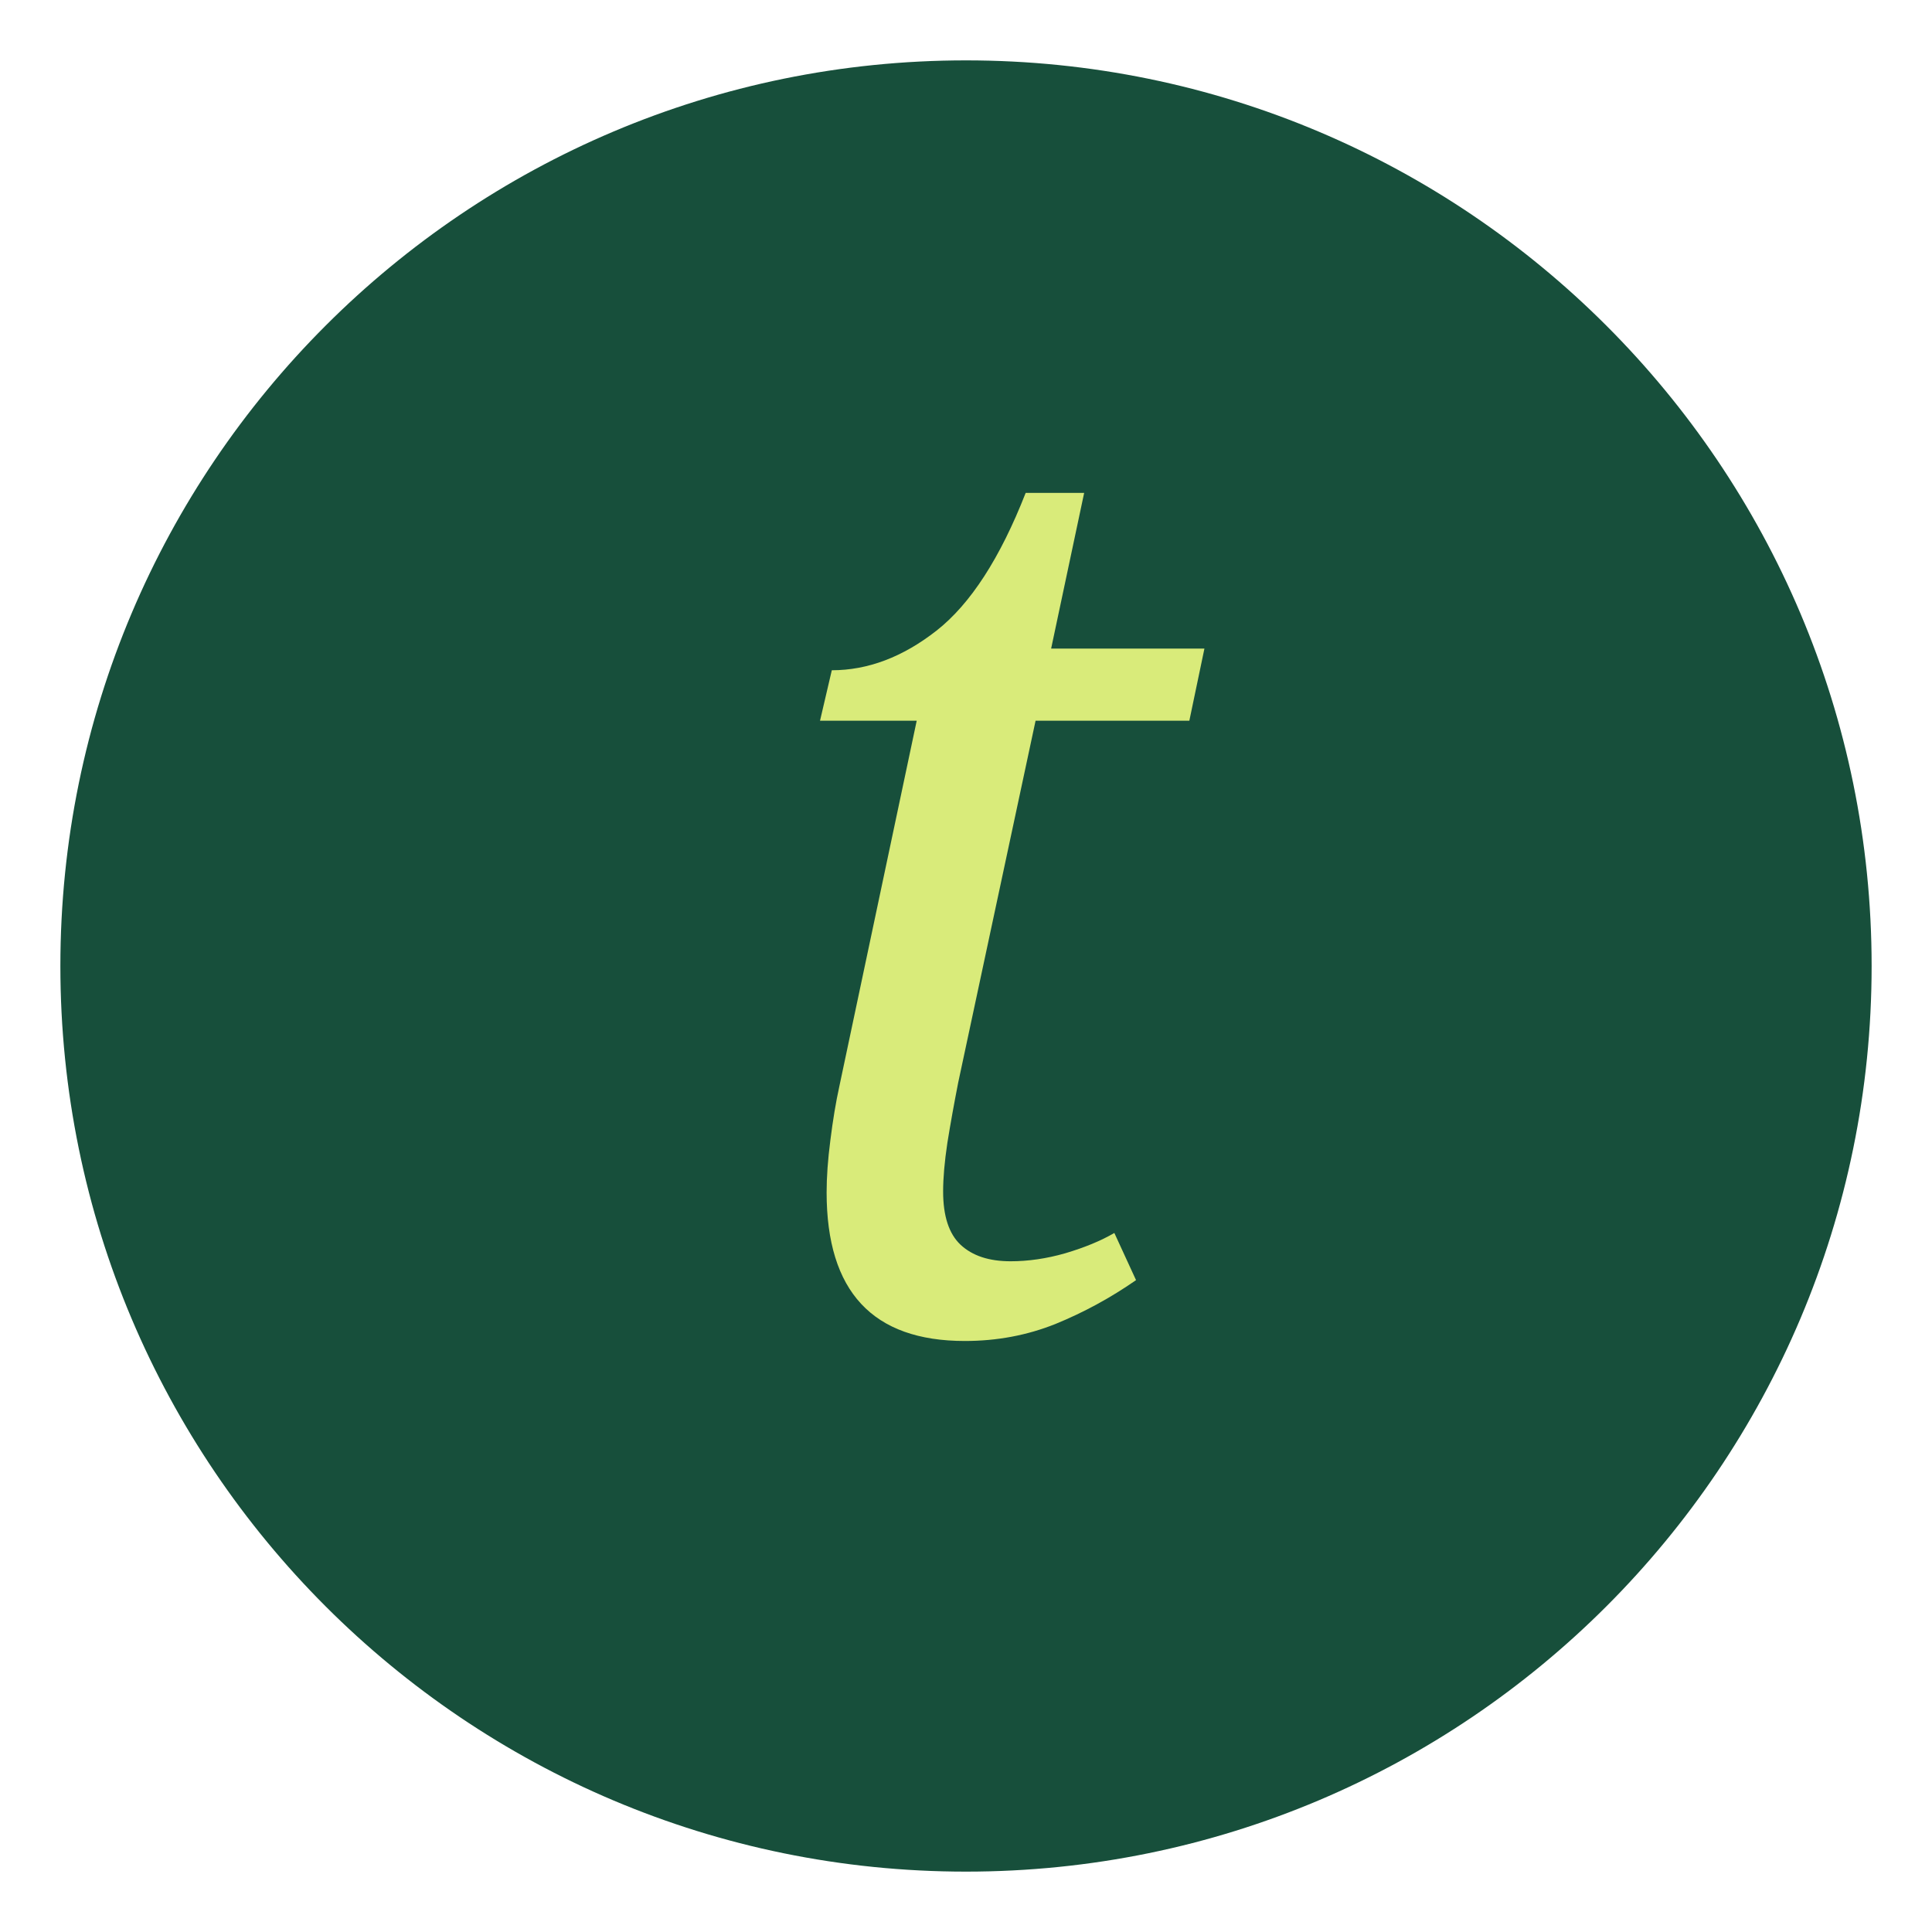
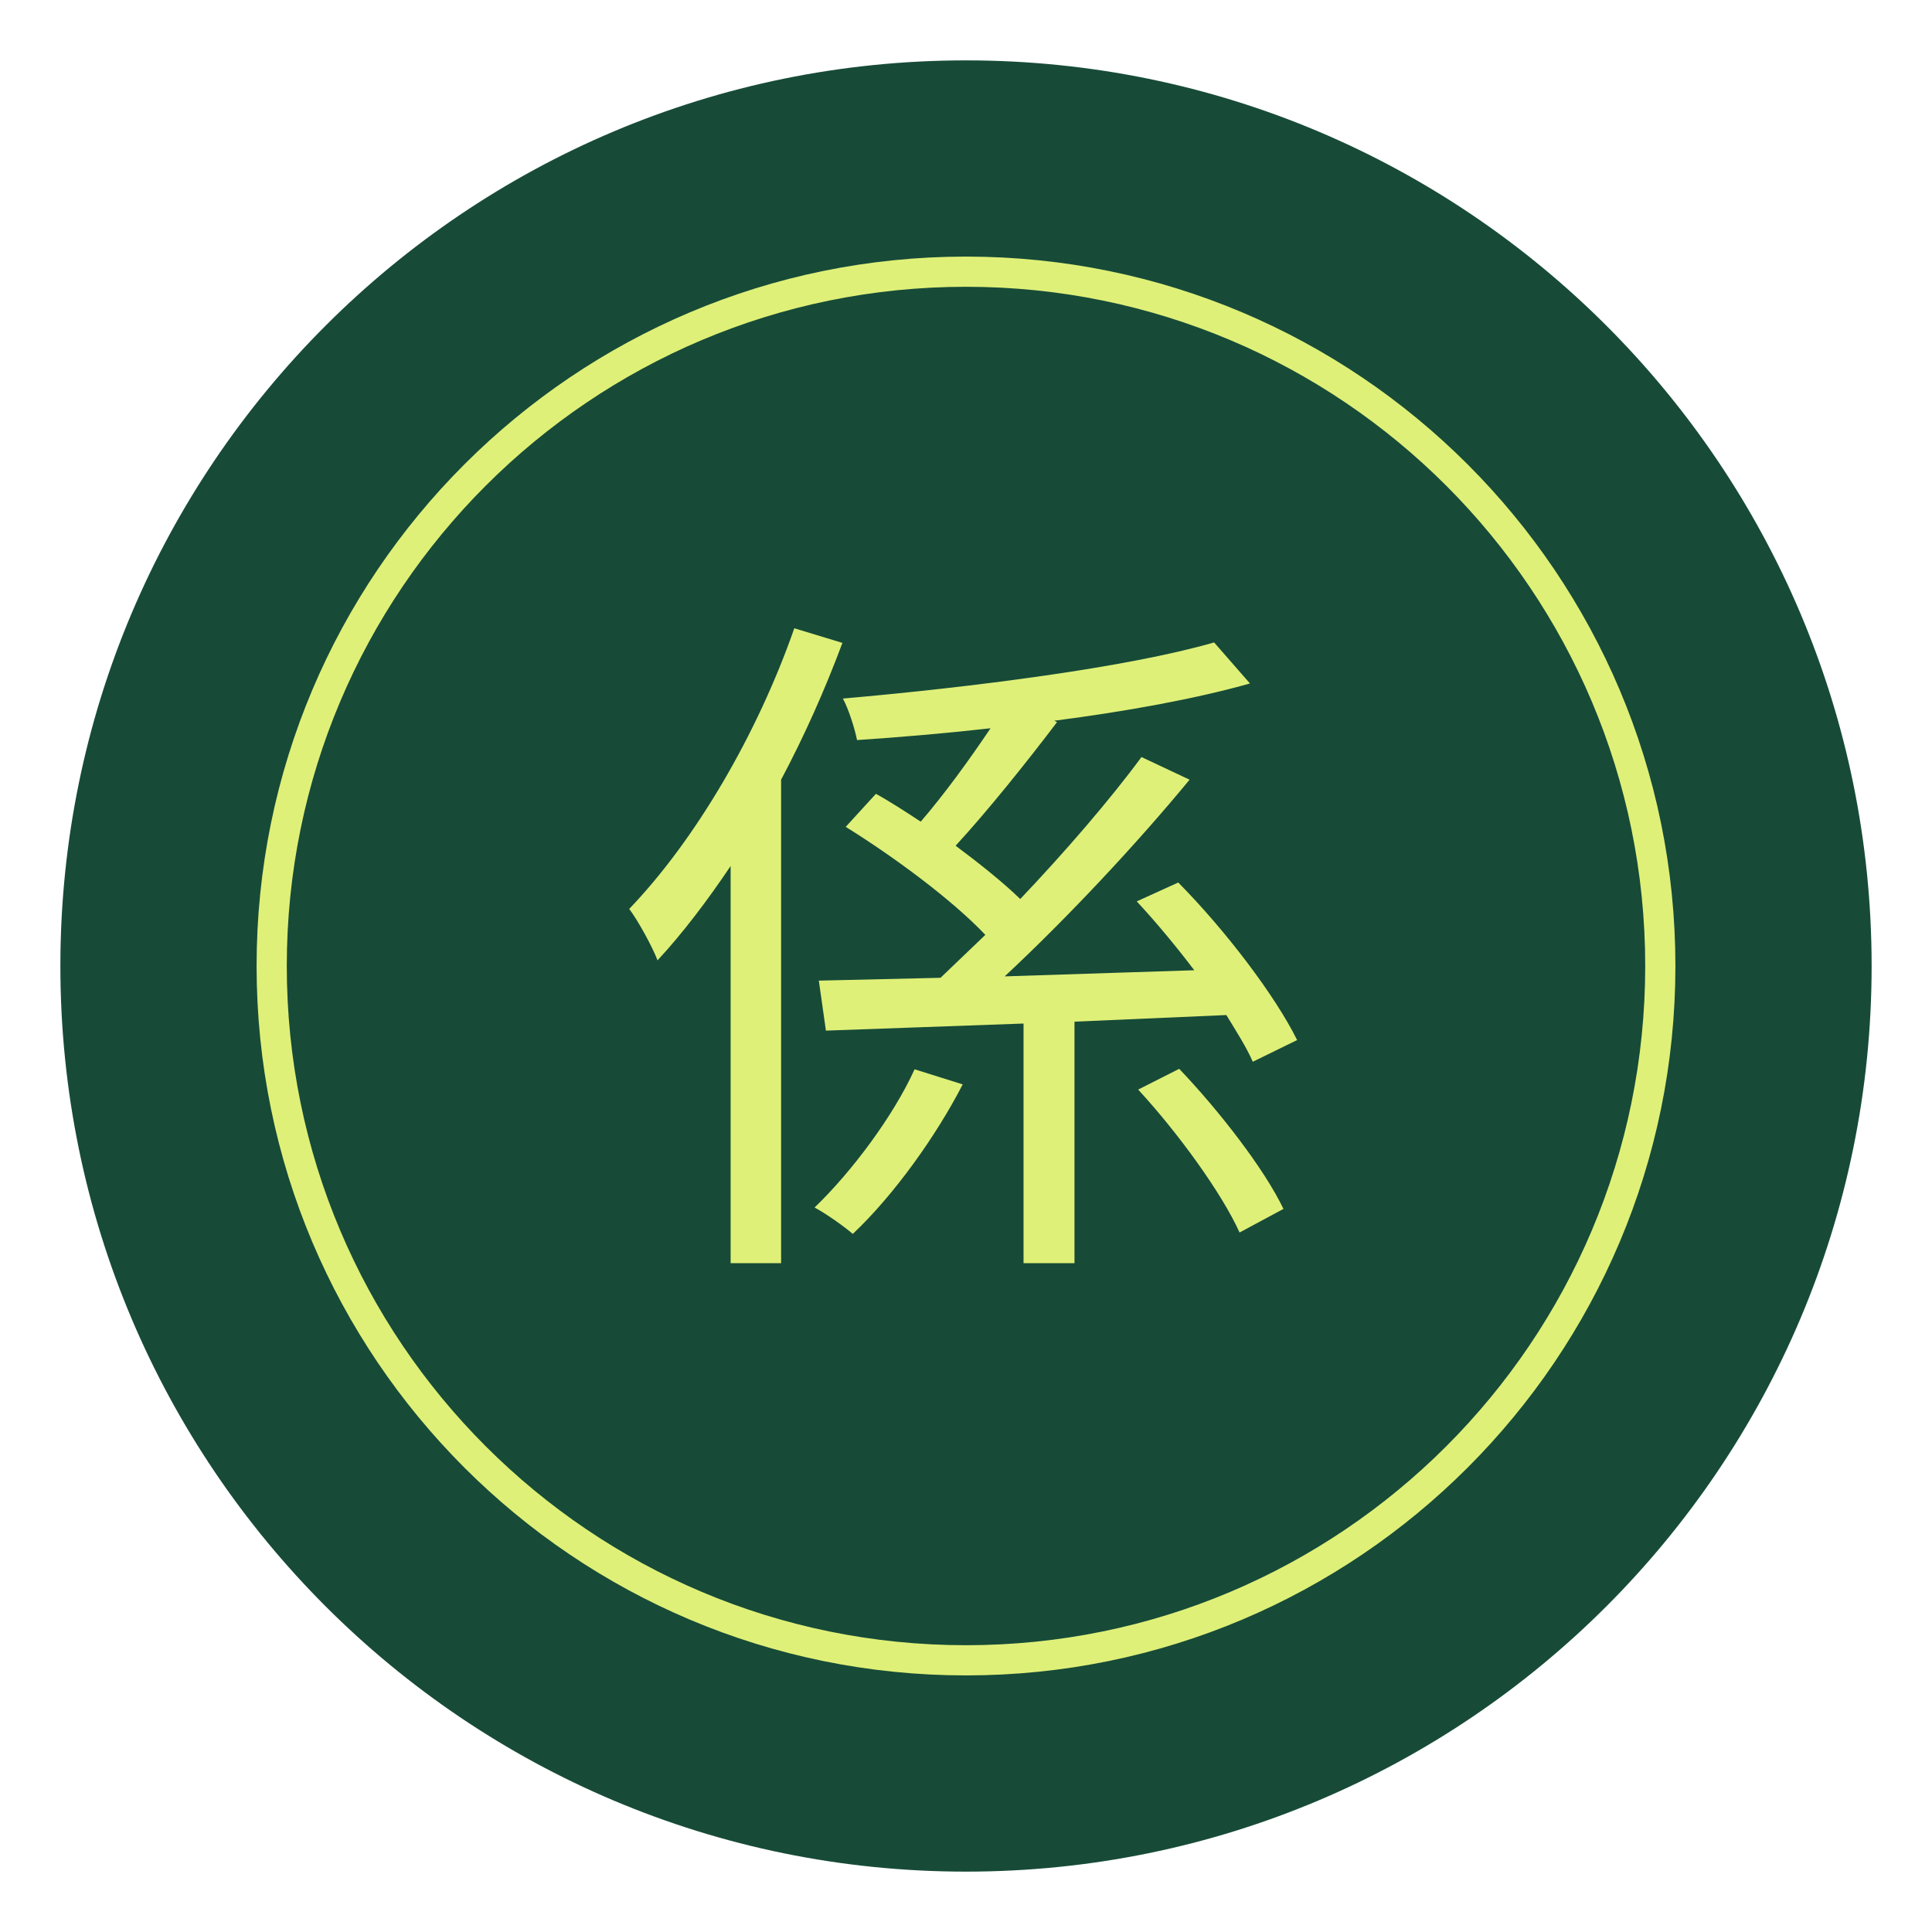
<svg xmlns="http://www.w3.org/2000/svg" viewBox="0 0 64 64">
-   <circle cx="32" cy="32" r="30" fill="#174f3b" />
-   <text x="32" y="44" text-anchor="middle" fill="#d9eb7a" font-family="Georgia,serif" font-size="42" font-style="italic">t</text>
+   <circle cx="32" cy="32" r="30" fill="#174b38" />
+   <circle cx="32" cy="32" r="23" fill="none" stroke="#dff078" />
+   <text x="32" y="40" text-anchor="middle" fill="#dff078" font-family="serif" font-size="23">係</text>
</svg>
